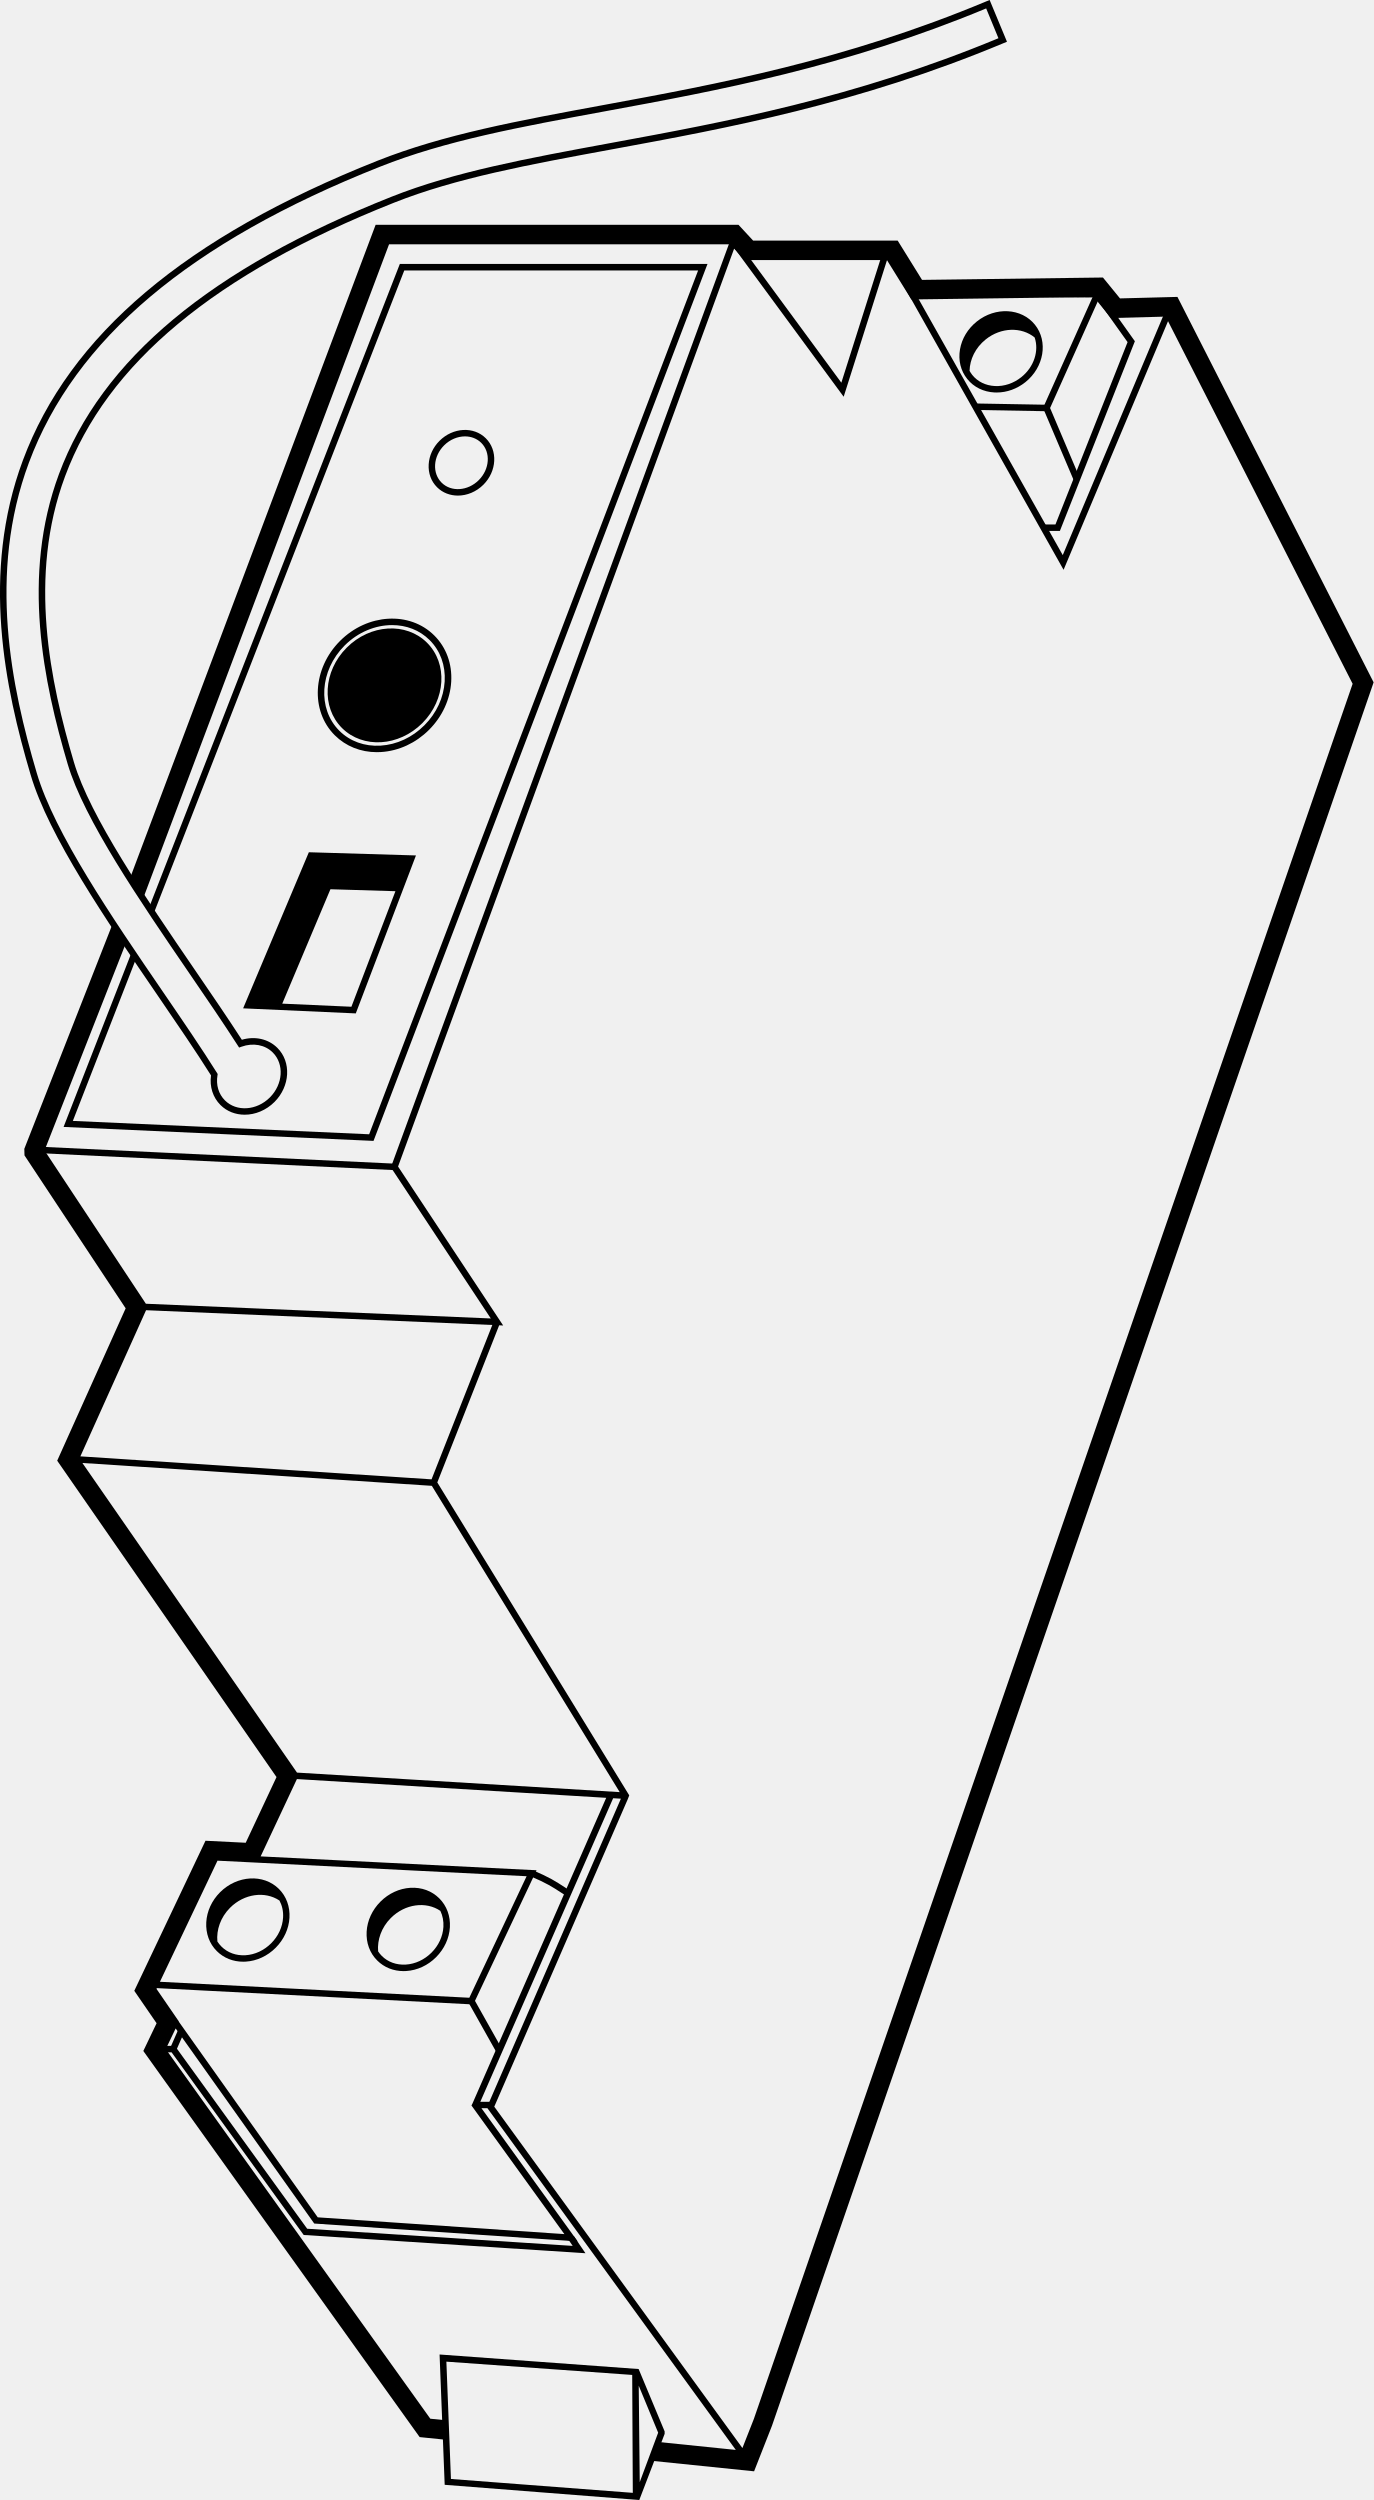
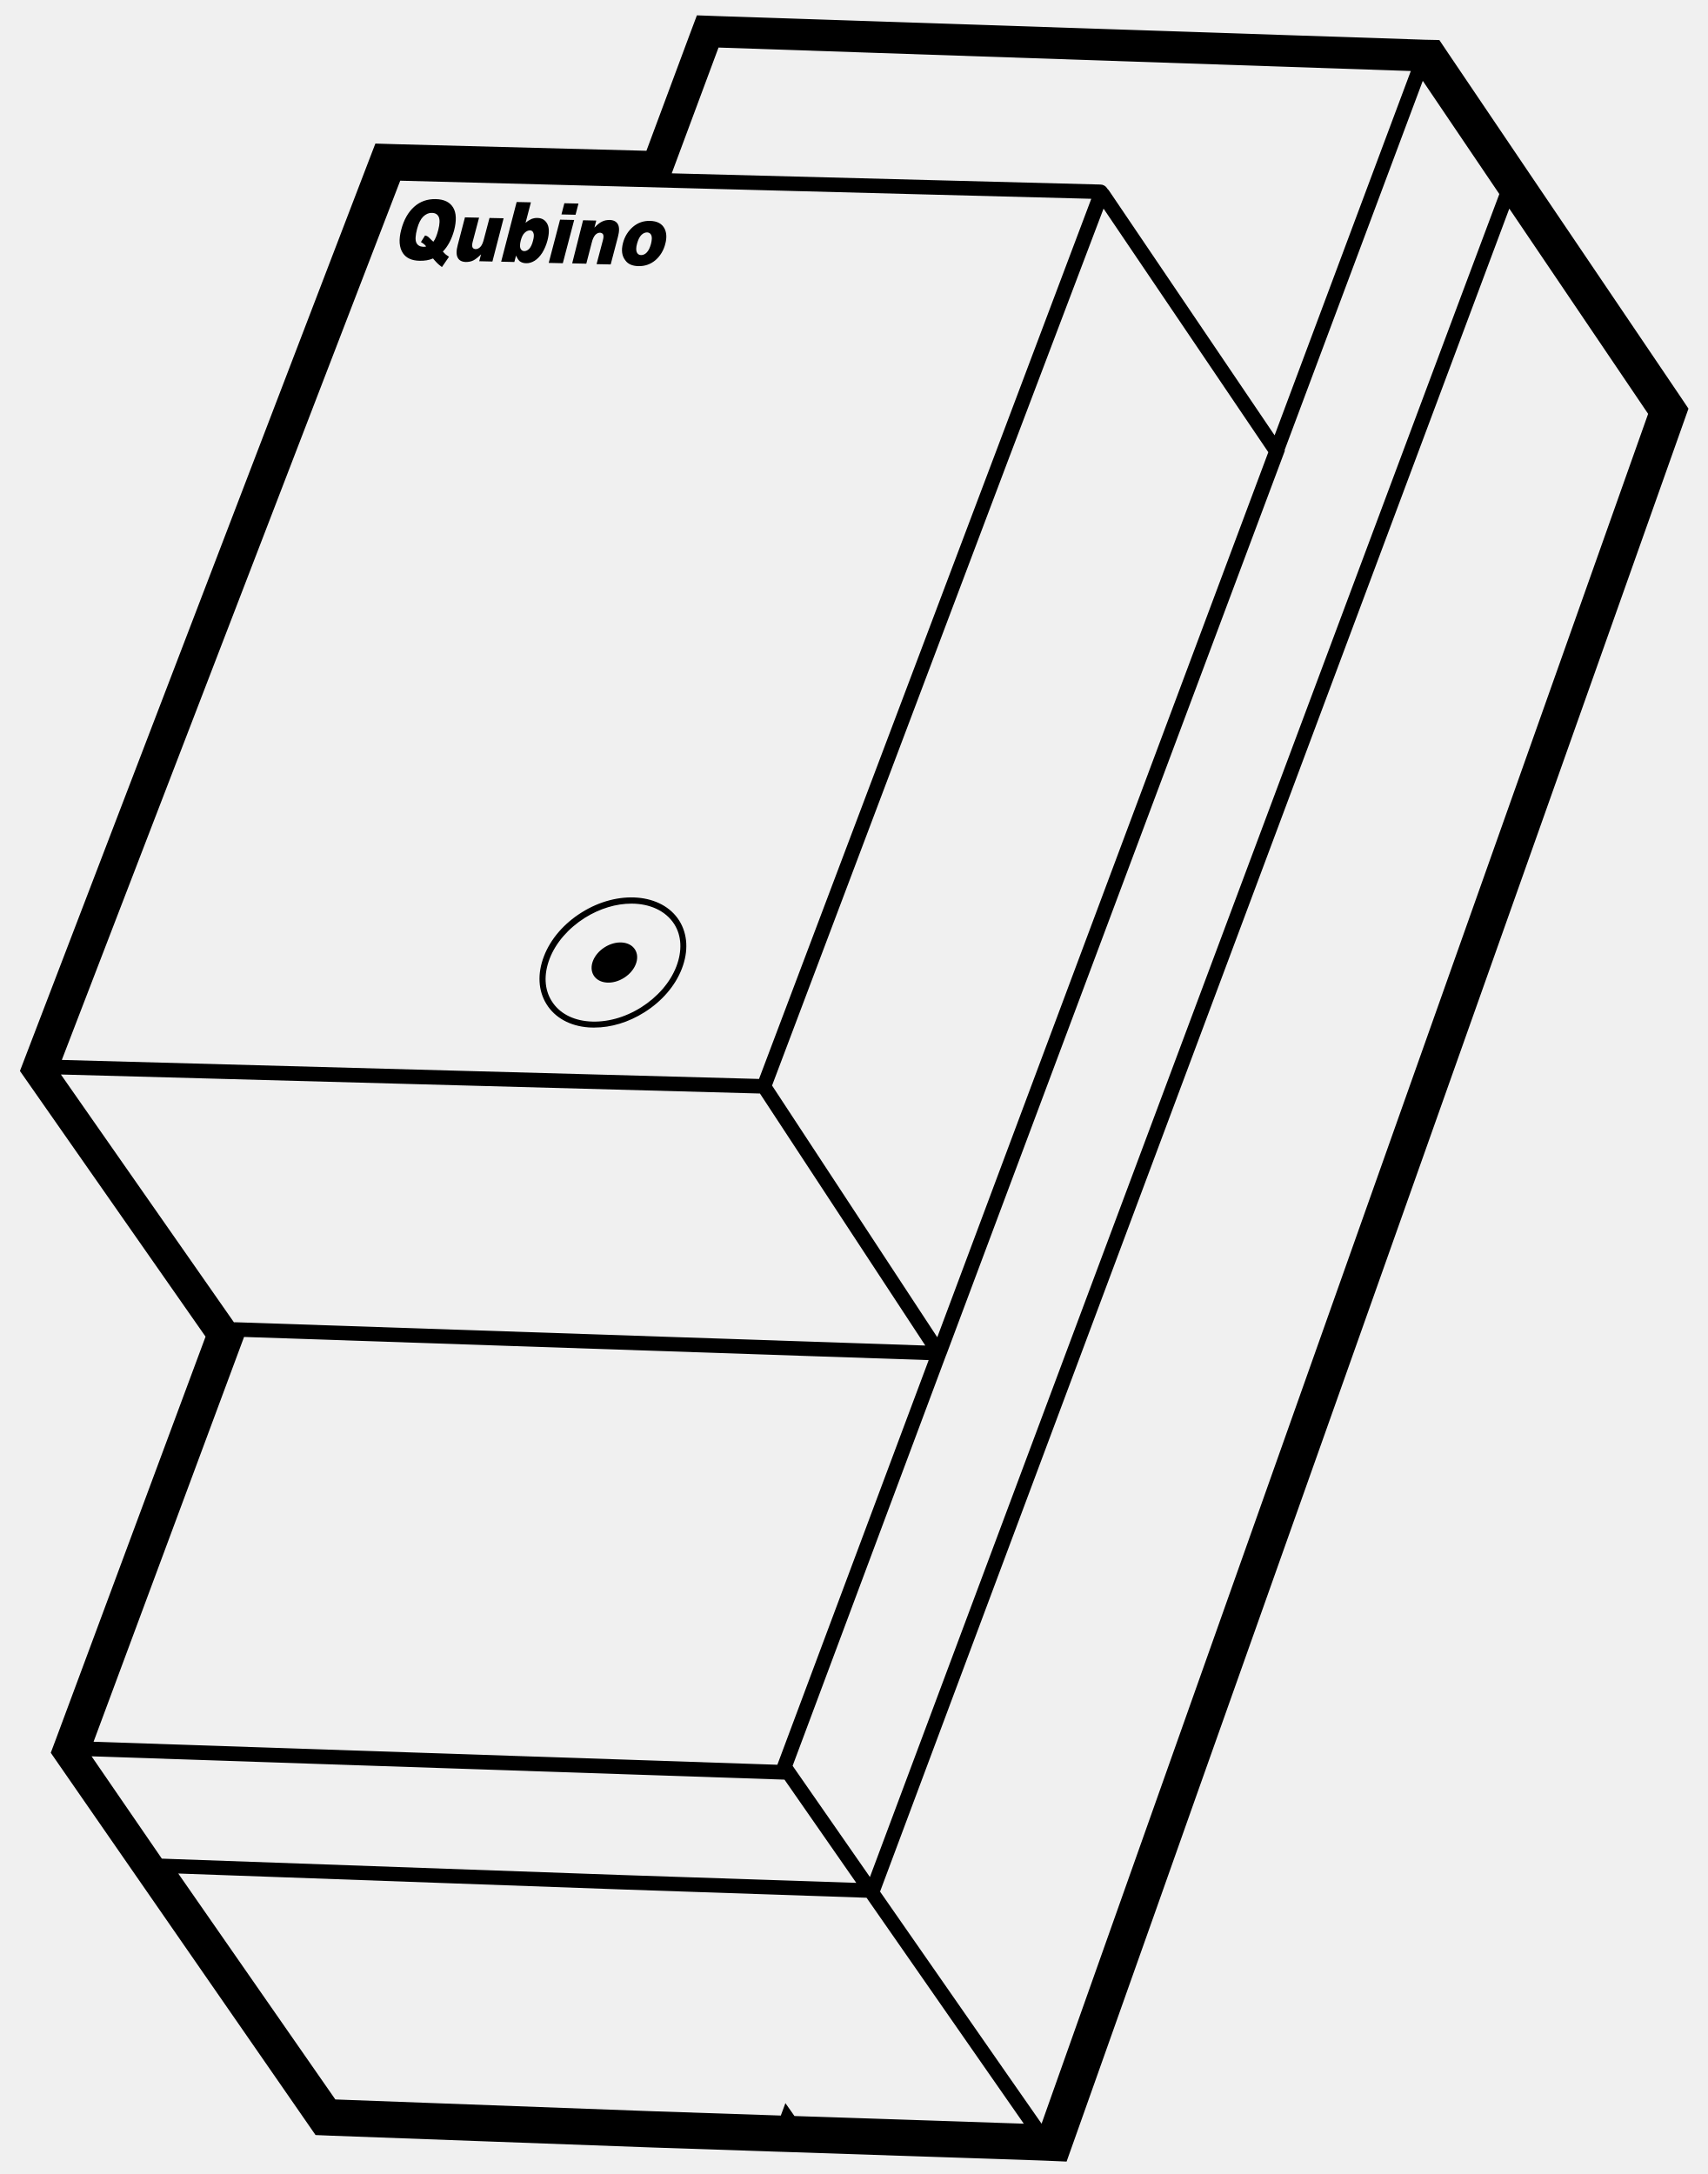
- <svg xmlns="http://www.w3.org/2000/svg" version="1.1" id="Layer_1" x="0px" y="0px" viewBox="0 0 301.15 548.08" style="enable-background:new 0 0 301.15 548.08;" xml:space="preserve">
+ <svg xmlns="http://www.w3.org/2000/svg" xmlns:xlink="http://www.w3.org/1999/xlink" version="1.1" id="Layer_1" x="0px" y="0px" viewBox="0 0 1113.3 1417.3" style="enable-background:new 0 0 1113.3 1417.3;" xml:space="preserve">
  <style type="text/css">
- .fillpulse {
- 	animation: fillpulse 6s infinite;
- }
- 
- @keyframes fillpulse {
- 	0%, 20%, 40%, 60%, 100% {
- 		fill: #FFFFFF;
- 	}
- 	10%, 30%, 50% {
- 		fill: #0078CC;
- 	}
- }
+ 	.st0{clip-path:url(#SVGID_2_);}
+ 	.st1{clip-path:url(#SVGID_4_);}
</style>
  <g>
-     <polygon points="233.17,124.92 194.64,56.46 184.96,86.98 160.35,53.52 84.95,53.52 84.95,52.1 161.06,52.1    161.28,52.39 184.45,83.9 194.27,52.92 232.99,121.7 256.05,66.79 257.36,67.34  " />
+     <g>
+       <path d="M1095.4,258.5l-97-143.4l-54.6-80.8l-5.5-8.2l-9.8-0.2l-2.6-0.1L468,10.5L454.3,10l-4.8,12.8l-28.1,75.5L258.1,94    l-13.4-0.4l-4.8,12.5L16.6,688.8l-3.6,9.4l5.8,8.3L134,871.4l-97.4,262l-3.5,9.3l5.6,8.1l161.6,233.3l5.4,7.8l9.5,0.4l209.6,7.7    l80.4,2.7l0,0l9.4,0.3l161.4,5.4l5.3,0.2l14,0.6l4.7-13.2l53.8-151.6l26.3-74.3l97-273.3l220.4-621.4l3.2-9L1095.4,258.5z     M952.4,193.2L567.1,1223.7l-50.4-72.5l99.9-267.3l0.5-1.2l220.5-588.9l-0.2-0.3l90.1-240.8l49.9,73.8L952.4,193.2z M719.4,136    l107.4,158.8L611,871.8L503.3,707.7l155-410.6l0.2-0.5L719.4,136z M603.2,877.2l-447.1-15.1l-3.4-0.1l-0.1,0.2L39.7,700.5    l455.7,12.4L603.2,877.2z M605.4,886.7l-98.5,263.4l-0.2,0.4l-445.7-15l98.1-263.9L605.4,886.7z M511.4,1160.2l46.8,67.3    l-152.4-5.1l-300.3-10.7L59.7,1145L511.4,1160.2z M919.7,46.3l-88.8,237.5l-108-159.6v0c-0.3-0.4-0.6-0.8-1-1.1    c-0.1-0.1-0.1-0.3-0.2-0.4c-1-1.5-2.6-2.4-4.4-2.4L437.9,113L468.4,31L919.7,46.3z M711.4,129.6l-61.9,164.2L494.8,703.4L40.3,691    l220.6-573.2L711.4,129.6z M405.5,1231.8l159.4,5.4l71.8,103.2l30.7,44.1l-149.5-5l-5.9-8.4l-3,8.1l-83.2-2.8l-207.2-7.7    l-102.4-147.3L405.5,1231.8z M679,1384.5l-23.7-34l-81.6-117.3l129.5-346.4L983.9,136l90.5,133.8L679,1384.5z" />
+     </g>
  </g>
  <g>
-     <rect x="162.08" y="53.98" width="32.37" height="1.42" />
+     <path d="M387.5,669.9c-1.3,0-2.5,0-3.8-0.1c-12.2-0.9-21.9-6.3-27.4-15.1c-5.5-8.8-6.1-19.9-1.7-31.3c4.3-11.2,13-21.3,24.5-28.5   c23.8-15,52.4-12.6,63.7,5.3l0,0c5.5,8.8,6.1,19.9,1.7,31.3c-4.3,11.2-13,21.3-24.5,28.5C409.7,666.5,398.3,669.9,387.5,669.9z    M411.6,589.1c-9.8,0-20.5,3.1-30.4,9.3c-10.7,6.8-18.9,16.2-22.9,26.6c-3.9,10.2-3.5,20,1.4,27.7c4.8,7.7,13.5,12.4,24.4,13.2   c11.1,0.8,23.1-2.4,33.9-9.2c10.7-6.8,18.9-16.2,22.9-26.6c3.9-10.2,3.5-20-1.4-27.7l0,0C433.8,593.6,423.4,589.1,411.6,589.1z" />
  </g>
  <g>
-     <polyline points="8.35,251.38 87.01,255.13 86.94,256.55 6.31,252.7  " />
+     <ellipse transform="matrix(0.8462 -0.5329 0.5329 0.8462 -272.7896 309.9429)" cx="400.5" cy="627.5" rx="15.9" ry="11.8" />
  </g>
  <g>
-     <rect x="15.07" y="153.94" transform="matrix(0.3438 -0.939 0.939 0.3438 -64.1619 217.4769)" width="216.91" height="1.42" />
-   </g>
-   <g>
-     <path d="M124.25,415.72c-0.48-0.31-0.91-0.58-1.31-0.85c-1.81-1.18-3.11-2.03-6.68-3.55l0.56-1.3   c3.69,1.57,5.03,2.45,6.9,3.67c0.4,0.26,0.82,0.54,1.29,0.84L124.25,415.72z" />
-   </g>
-   <g>
-     <polygon points="128.35,493.98 66.58,489.98 37.62,449.94 33.74,449.94 33.74,448.52 38.34,448.52 67.34,488.61    125.55,492.37 124.61,490.99 125.78,490.2  " />
-   </g>
-   <g>
-     <rect x="36.63" y="446.47" transform="matrix(0.4023 -0.9155 0.9155 0.4023 -386.153 302.872)" width="4.49" height="1.42" />
-   </g>
-   <g>
-     <rect x="105.66" y="437.91" transform="matrix(0.8719 -0.4897 0.4897 0.8719 -203.8474 108.9706)" width="1.42" height="12.42" />
-   </g>
-   <g>
-     <polygon points="232.36,116.4 228.79,116.4 228.79,114.98 231.39,114.98 247.2,75 240.22,65.21 199.79,64.89    199.81,63.48 240.96,63.8 248.8,74.81  " />
-   </g>
-   <g>
-     <polygon points="235.42,105.35 228.66,89.43 228.79,89.15 239.94,64.21 241.24,64.79 230.21,89.45 236.72,104.79  " />
-   </g>
-   <g>
-     <rect x="220.84" y="81.41" transform="matrix(0.0178 -0.9998 0.9998 0.0178 128.3142 309.2183)" width="1.42" height="15.78" />
-   </g>
-   <g>
-     <path d="M82.62,164.9c-3.56,0-6.81-1.3-9.23-3.71c-5.38-5.37-4.87-14.64,1.15-20.67c6.01-6.03,15.29-6.57,20.67-1.2   c2.62,2.61,3.94,6.21,3.71,10.13c-0.23,3.89-1.95,7.63-4.85,10.54s-6.64,4.64-10.53,4.88C83.22,164.89,82.92,164.9,82.62,164.9z    M85.96,137.04c-3.64,0-7.46,1.52-10.42,4.49c-5.46,5.48-5.98,13.85-1.15,18.67c2.33,2.32,5.54,3.48,9.05,3.27   c3.54-0.22,6.95-1.8,9.61-4.47c2.66-2.66,4.23-6.08,4.44-9.62c0.2-3.51-0.96-6.72-3.29-9.04   C91.99,138.12,89.04,137.04,85.96,137.04z" />
-   </g>
-   <path d="M226.89,71.19c-2.94-3.67-8.66-3.98-12.75-0.7c-1.97,1.58-3.28,3.75-3.68,6.11c-0.41,2.39,0.15,4.7,1.59,6.48  c1.43,1.79,3.56,2.84,5.98,2.96c0.16,0.01,0.31,0.01,0.47,0.01c2.24,0,4.46-0.8,6.3-2.27C228.89,80.5,229.83,74.85,226.89,71.19z   M223.91,82.68c-1.7,1.36-3.76,2.06-5.81,1.95c-2.01-0.1-3.77-0.96-4.95-2.43c-0.22-0.28-0.41-0.58-0.59-0.89  c0.05-2.5,1.27-5.08,3.53-6.89c3.36-2.7,7.87-2.79,10.74-0.43C227.81,76.88,226.73,80.42,223.91,82.68z" />
-   <g>
-     <path d="M100.39,108.65c-1.7,0-3.34-0.6-4.57-1.83c-1.3-1.29-1.95-3.07-1.84-5.01c0.11-1.9,0.95-3.74,2.37-5.16   c2.95-2.96,7.51-3.21,10.16-0.56c2.66,2.65,2.42,7.21-0.53,10.17C104.4,107.84,102.35,108.65,100.39,108.65z M101.94,95.67   c-1.6,0-3.28,0.67-4.59,1.98c-1.17,1.18-1.87,2.68-1.96,4.24c-0.09,1.53,0.42,2.92,1.42,3.92c2.1,2.1,5.76,1.85,8.16-0.56   s2.64-6.07,0.54-8.16C104.55,96.14,103.27,95.67,101.94,95.67z" />
-   </g>
-   <path d="M91.19,187.54l-23.48-0.7L53.3,221.06l24.7,1.11l10.19-26.75h0L91.19,187.54z M77.04,220.71l-15.16-0.68l10.56-25.08  l14.25,0.43L77.04,220.71z" />
-   <g>
-     <path d="M53.65,244.38c-1.98,0-3.89-0.7-5.32-2.13c-1.66-1.66-2.41-4.01-2.07-6.49c-3.3-5.25-7.39-11.22-11.7-17.53   c-11.2-16.38-23.88-34.92-27.84-48.35C1.07,150.8-4.21,125.73,5,100.96c10.23-27.51,35.66-49,77.75-65.72   c14.54-5.77,30.83-8.77,49.69-12.24c24.71-4.55,52.73-9.71,83.86-22.73L216.96,0l3.8,9.15l-0.65,0.27   c-32.04,13.4-60.65,18.67-85.88,23.31c-18.37,3.38-34.22,6.3-47.83,11.7c-39.34,15.62-62.93,35.24-72.13,59.98   c-8.19,22.02-3.27,45.06,1.93,62.67c3.52,11.92,15.74,29.78,26.52,45.55c3.71,5.42,7.21,10.54,10.3,15.32   c2.87-0.85,5.82-0.19,7.79,1.78l0,0c3.09,3.08,2.81,8.4-0.63,11.85C58.33,243.43,55.94,244.38,53.65,244.38z M216.2,1.85   c-31.01,12.88-58.89,18.01-83.5,22.54c-18.79,3.46-35.01,6.44-49.42,12.17c-41.7,16.55-66.87,37.78-76.95,64.89   c-9.06,24.38-3.84,49.16,1.73,68.02c3.9,13.22,16.51,31.66,27.64,47.94c4.4,6.43,8.54,12.49,11.88,17.82l0.14,0.23l-0.04,0.27   c-0.36,2.12,0.24,4.13,1.64,5.52c2.54,2.53,6.96,2.24,9.85-0.66c2.89-2.9,3.17-7.32,0.63-9.85l0,0c-1.7-1.7-4.33-2.18-6.85-1.27   l-0.53,0.19l-0.31-0.48c-3.15-4.9-6.75-10.17-10.57-15.75c-10.84-15.85-23.13-33.82-26.71-45.95c-5.26-17.82-10.23-41.15-1.9-63.56   c9.35-25.14,33.2-45.02,72.93-60.8c13.74-5.45,29.65-8.38,48.09-11.78c25-4.6,53.3-9.81,84.94-22.96L216.2,1.85z" />
-   </g>
-   <g>
-     <path d="M48.24,414.85c-1.8,1.81-2.88,4.14-3.02,6.56c-0.14,2.45,0.68,4.71,2.32,6.34c1.51,1.51,3.55,2.32,5.78,2.32   c0.19,0,0.38-0.01,0.57-0.02c2.42-0.15,4.75-1.23,6.55-3.04c1.8-1.81,2.88-4.14,3.02-6.56c0.14-2.45-0.68-4.71-2.32-6.34   C57.78,410.77,51.99,411.1,48.24,414.85z M62.06,420.39c-0.12,2.07-1.05,4.08-2.61,5.64c-1.56,1.56-3.56,2.5-5.64,2.62   c-2.04,0.12-3.91-0.55-5.26-1.9c-0.34-0.34-0.63-0.71-0.89-1.1c-0.25-2.54,0.68-5.3,2.77-7.4c3.11-3.12,7.69-3.7,10.84-1.59   C61.86,417.77,62.14,419.04,62.06,420.39z" />
-     <path d="M96.3,416.18c-1.64-1.64-3.89-2.46-6.35-2.31c-2.42,0.15-4.75,1.23-6.55,3.04c-1.8,1.81-2.88,4.14-3.02,6.56   c-0.14,2.45,0.68,4.71,2.33,6.34c1.51,1.51,3.55,2.32,5.78,2.32c0.19,0,0.38-0.01,0.57-0.02c2.42-0.15,4.75-1.23,6.55-3.04   c1.8-1.81,2.88-4.14,3.02-6.56C98.77,420.07,97.94,417.81,96.3,416.18z M97.21,422.44c-0.12,2.07-1.05,4.08-2.61,5.64   c-1.56,1.56-3.56,2.49-5.64,2.62c-2.04,0.12-3.91-0.55-5.26-1.9c-0.3-0.3-0.57-0.64-0.8-0.99c-0.22-2.52,0.71-5.24,2.78-7.32   c3.12-3.12,7.71-3.7,10.86-1.57C97.05,419.98,97.28,421.17,97.21,422.44z" />
-   </g>
-   <g>
-     <path d="M32.66,199.02c0.32,0.48,0.64,0.96,0.96,1.45L88.63,59.29h64.42L80.93,248.67l-64.96-2.93l13.89-35.65   c-0.32-0.48-0.64-0.95-0.96-1.43l-14.96,38.4l67.95,3.06l72.85-191.3l0.37-0.96H87.66L32.66,199.02z" />
-     <path d="M258.13,65.09l-12.59,0.33l-3.74-4.58l-39.66,0.52l-5.34-8.61h-31.69l-3.21-3.47H82.35L28.49,192.57   c0.93,1.48,1.89,2.96,2.87,4.46L85.3,53.54h74.75l3.21,3.47h31.18l5.36,8.64l40.01-0.53l3.76,4.61l11.99-0.32l40.98,80.5   l-131.27,380.4l-2.51,6.38l-54.4-74.84l29.27-67.42l0.32-0.83l-42.08-68.6l13.56-34.45l0.88,0.04l-23.25-35.16l-1.18,0.78   l21.72,32.84l-75.62-3.23l-22.22-33.6l17.85-45.49c-0.96-1.44-1.92-2.89-2.87-4.33L5.33,251.86l0.04,1.44l22.18,33.53l-15.01,33.4   l48.08,69.36l-6.75,14.4l-8.82-0.44l-15.61,32.9l4.89,7.11l-2.91,6.08L92,534.29l5.89,0.6l-0.19-4.29l-3.36-0.34l-58-81.03   l2.17-4.53L68.7,487.2l0.19,0.27l57.76,3.93l-21.1-29.21h1.31l54.45,74.91l-17.1-1.75l-1.7,4.1l22.81,2.34l3.93-10.01l131.6-381.34   l0.29-0.85L258.13,65.09z M65.11,388.61l-47.05-67.88l76.61,5.01l41.19,67.15L65.11,388.61z M56.5,408.36l58.95,2.97l-12.56,26.64   l-67.83-3.5l12.62-26.55L56.5,408.36L56.5,408.36z M107.93,290.48l-13.32,33.84l-76.99-5.04l14.4-32.04L107.93,290.48z    M123.73,489.79l-54.07-3.68l-30.45-42.88l0.02-0.04l-4.92-7.16l0.08-0.17l69.37,3.58l13.87-29.42l-60.49-3.04l7.95-16.95   l67.81,4.11l-29.33,67.04l-0.21,0.41L123.73,489.79z M105.3,460.78l29.12-66.55l1.7,0.1l-28.84,66.45H105.3z" />
-   </g>
-   <path d="M145.71,533.04l-5.7-13.67l-43.64-3.19l1.12,28.57l42.66,3.33l5.56-14.5L145.71,533.04z M98.86,543.47l-1-25.72  l40.74,2.91l0.13,25.85L98.86,543.47z M140.25,544.16l-0.22-21.1l0-0.04l4.26,10.3L140.25,544.16z" />
-   <g>
-     <path class="fillpulse" d="M92.59,158.53c5.15-5.16,5.61-13.05,1.03-17.62c-4.58-4.57-12.47-4.09-17.61,1.08   c-5.15,5.16-5.61,13.05-1.03,17.62C79.56,164.17,87.44,163.69,92.59,158.53" />
+     <defs>
+       <polygon id="SVGID_1_" points="266.9,129.3 440.3,133.7 428.8,177.6 255.4,173.2   " />
+     </defs>
+     <clipPath id="SVGID_2_">
+       <use xlink:href="#SVGID_1_" style="overflow:visible;" />
+     </clipPath>
+     <g class="st0">
+       <defs>
+         <polygon id="SVGID_3_" points="266.9,129.3 440.3,133.7 428.8,177.6 255.4,173.2    " />
+       </defs>
+       <clipPath id="SVGID_4_">
+         <use xlink:href="#SVGID_3_" style="overflow:visible;" />
+       </clipPath>
+       <g class="st1">
+         <path d="M415.3,158.8c-0.7,2.5-0.7,4.4-0.2,5.6c0.5,1.2,1.5,1.9,2.8,1.9c1.3,0,2.6-0.5,3.7-1.7c1.2-1.2,2.1-3.1,2.8-5.7     c0.6-2.5,0.7-4.3,0.2-5.5c-0.5-1.2-1.4-1.8-2.7-1.9c-1.3,0-2.6,0.5-3.8,1.7C416.9,154.4,416,156.3,415.3,158.8 M406.1,158.5     c1.1-4.3,3.3-7.8,6.5-10.6c3.2-2.7,6.9-4,11.1-3.9c4.8,0.1,8,1.9,9.6,5.2c1.3,2.7,1.4,6,0.4,9.8c-1.1,4.3-3.3,7.9-6.4,10.6     c-3.2,2.7-6.9,4-11.2,3.9c-3.8-0.1-6.7-1.3-8.4-3.7C405.4,166.9,404.9,163.2,406.1,158.5 M380.1,143.6l8.6,0.2l-1.2,4.6     c1.8-1.9,3.4-3.2,4.9-3.9c1.5-0.8,3.2-1.1,5.1-1.1c2.5,0.1,4.3,1,5.3,2.8c1,1.8,1,4.6,0,8.3l-4.7,17.9l-9.2-0.2l4.1-15.5     c0.5-1.8,0.5-3,0.2-3.8c-0.4-0.7-1-1.1-2-1.2c-1.1,0-2.1,0.4-3.1,1.4c-0.9,1-1.8,2.7-2.4,5.3l-3.5,13.5l-9.2-0.2L380.1,143.6z      M365.1,143.2l9.2,0.2l-7.4,28.2l-9.2-0.2L365.1,143.2z M367.9,132.5l9.2,0.2l-1.9,7.3l-9.2-0.2L367.9,132.5z M339.5,156.7     c-0.6,2.4-0.7,4.2-0.2,5.3c0.5,1.1,1.3,1.7,2.5,1.7c1.1,0,2.2-0.5,3.2-1.5c1-1.1,1.9-2.9,2.5-5.4c0.6-2.2,0.7-3.9,0.2-5     c-0.4-1.1-1.2-1.6-2.2-1.6c-1.2,0-2.4,0.5-3.5,1.6C340.9,152.8,340.1,154.5,339.5,156.7 M336.8,131.7l9.3,0.2l-3.5,13.4     c1.2-1.1,2.5-1.9,3.8-2.5c1.3-0.5,2.7-0.8,4.1-0.7c2.9,0.1,5,1.4,6.3,3.9c1.3,2.5,1.3,6.1,0.1,10.7c-0.8,3.1-2,5.8-3.4,8.1     c-1.5,2.3-3.2,4.1-5,5.2s-3.7,1.7-5.6,1.6c-1.6,0-3-0.5-4.1-1.3c-0.8-0.7-1.6-1.9-2.4-3.7l-1.1,4.2l-8.6-0.2L336.8,131.7z      M321,170.5l-8.6-0.2l1.2-4.5c-1.8,1.8-3.4,3.1-4.9,3.9c-1.5,0.8-3.2,1.1-5.1,1.1c-2.5-0.1-4.3-1-5.2-2.8c-1-1.8-1-4.6,0-8.3     l4.7-18l9.2,0.2l-4.1,15.5c-0.5,1.8-0.5,3-0.2,3.8c0.4,0.8,1,1.1,2,1.2c1.1,0,2.1-0.4,3.1-1.4c1-1,1.8-2.8,2.4-5.3l3.6-13.6     l9.2,0.2L321,170.5z M282.5,157.6c1.3-1.7,2.3-4.2,3.2-7.7c1-3.9,1.1-6.7,0.3-8.5c-0.8-1.7-2.3-2.6-4.5-2.6     c-2-0.1-3.9,0.8-5.6,2.4c-1.7,1.7-3,4.3-4,8c-1.1,4.2-1.3,7.2-0.5,9c0.8,1.7,2.3,2.6,4.4,2.7c0.7,0,1.4,0,2-0.2     c-0.6-1-1.7-1.9-3.4-2.9l2.7-4.3c0.9,0.2,1.5,0.5,1.9,0.8c0.4,0.3,1.2,1.1,2.4,2.3C281.9,157,282.2,157.3,282.5,157.6 M288.7,164     c1,1.1,1.7,1.8,2,2c0.5,0.4,1.2,0.9,2,1.4l-4.6,6.7c-1.2-0.9-2.4-1.8-3.5-3c-1.1-1.2-1.9-2-2.3-2.6c-2.6,1.1-5.5,1.6-8.9,1.5     c-5-0.1-8.6-1.8-10.7-4.9c-2.5-3.7-2.9-8.9-1.1-15.5c1.7-6.4,4.5-11.3,8.4-14.8c3.9-3.5,8.6-5.1,14-5c5.5,0.1,9.3,2,11.4,5.5     c2.1,3.5,2.3,8.5,0.6,15C294.4,156,292,160.6,288.7,164" />
+       </g>
+     </g>
  </g>
</svg>
